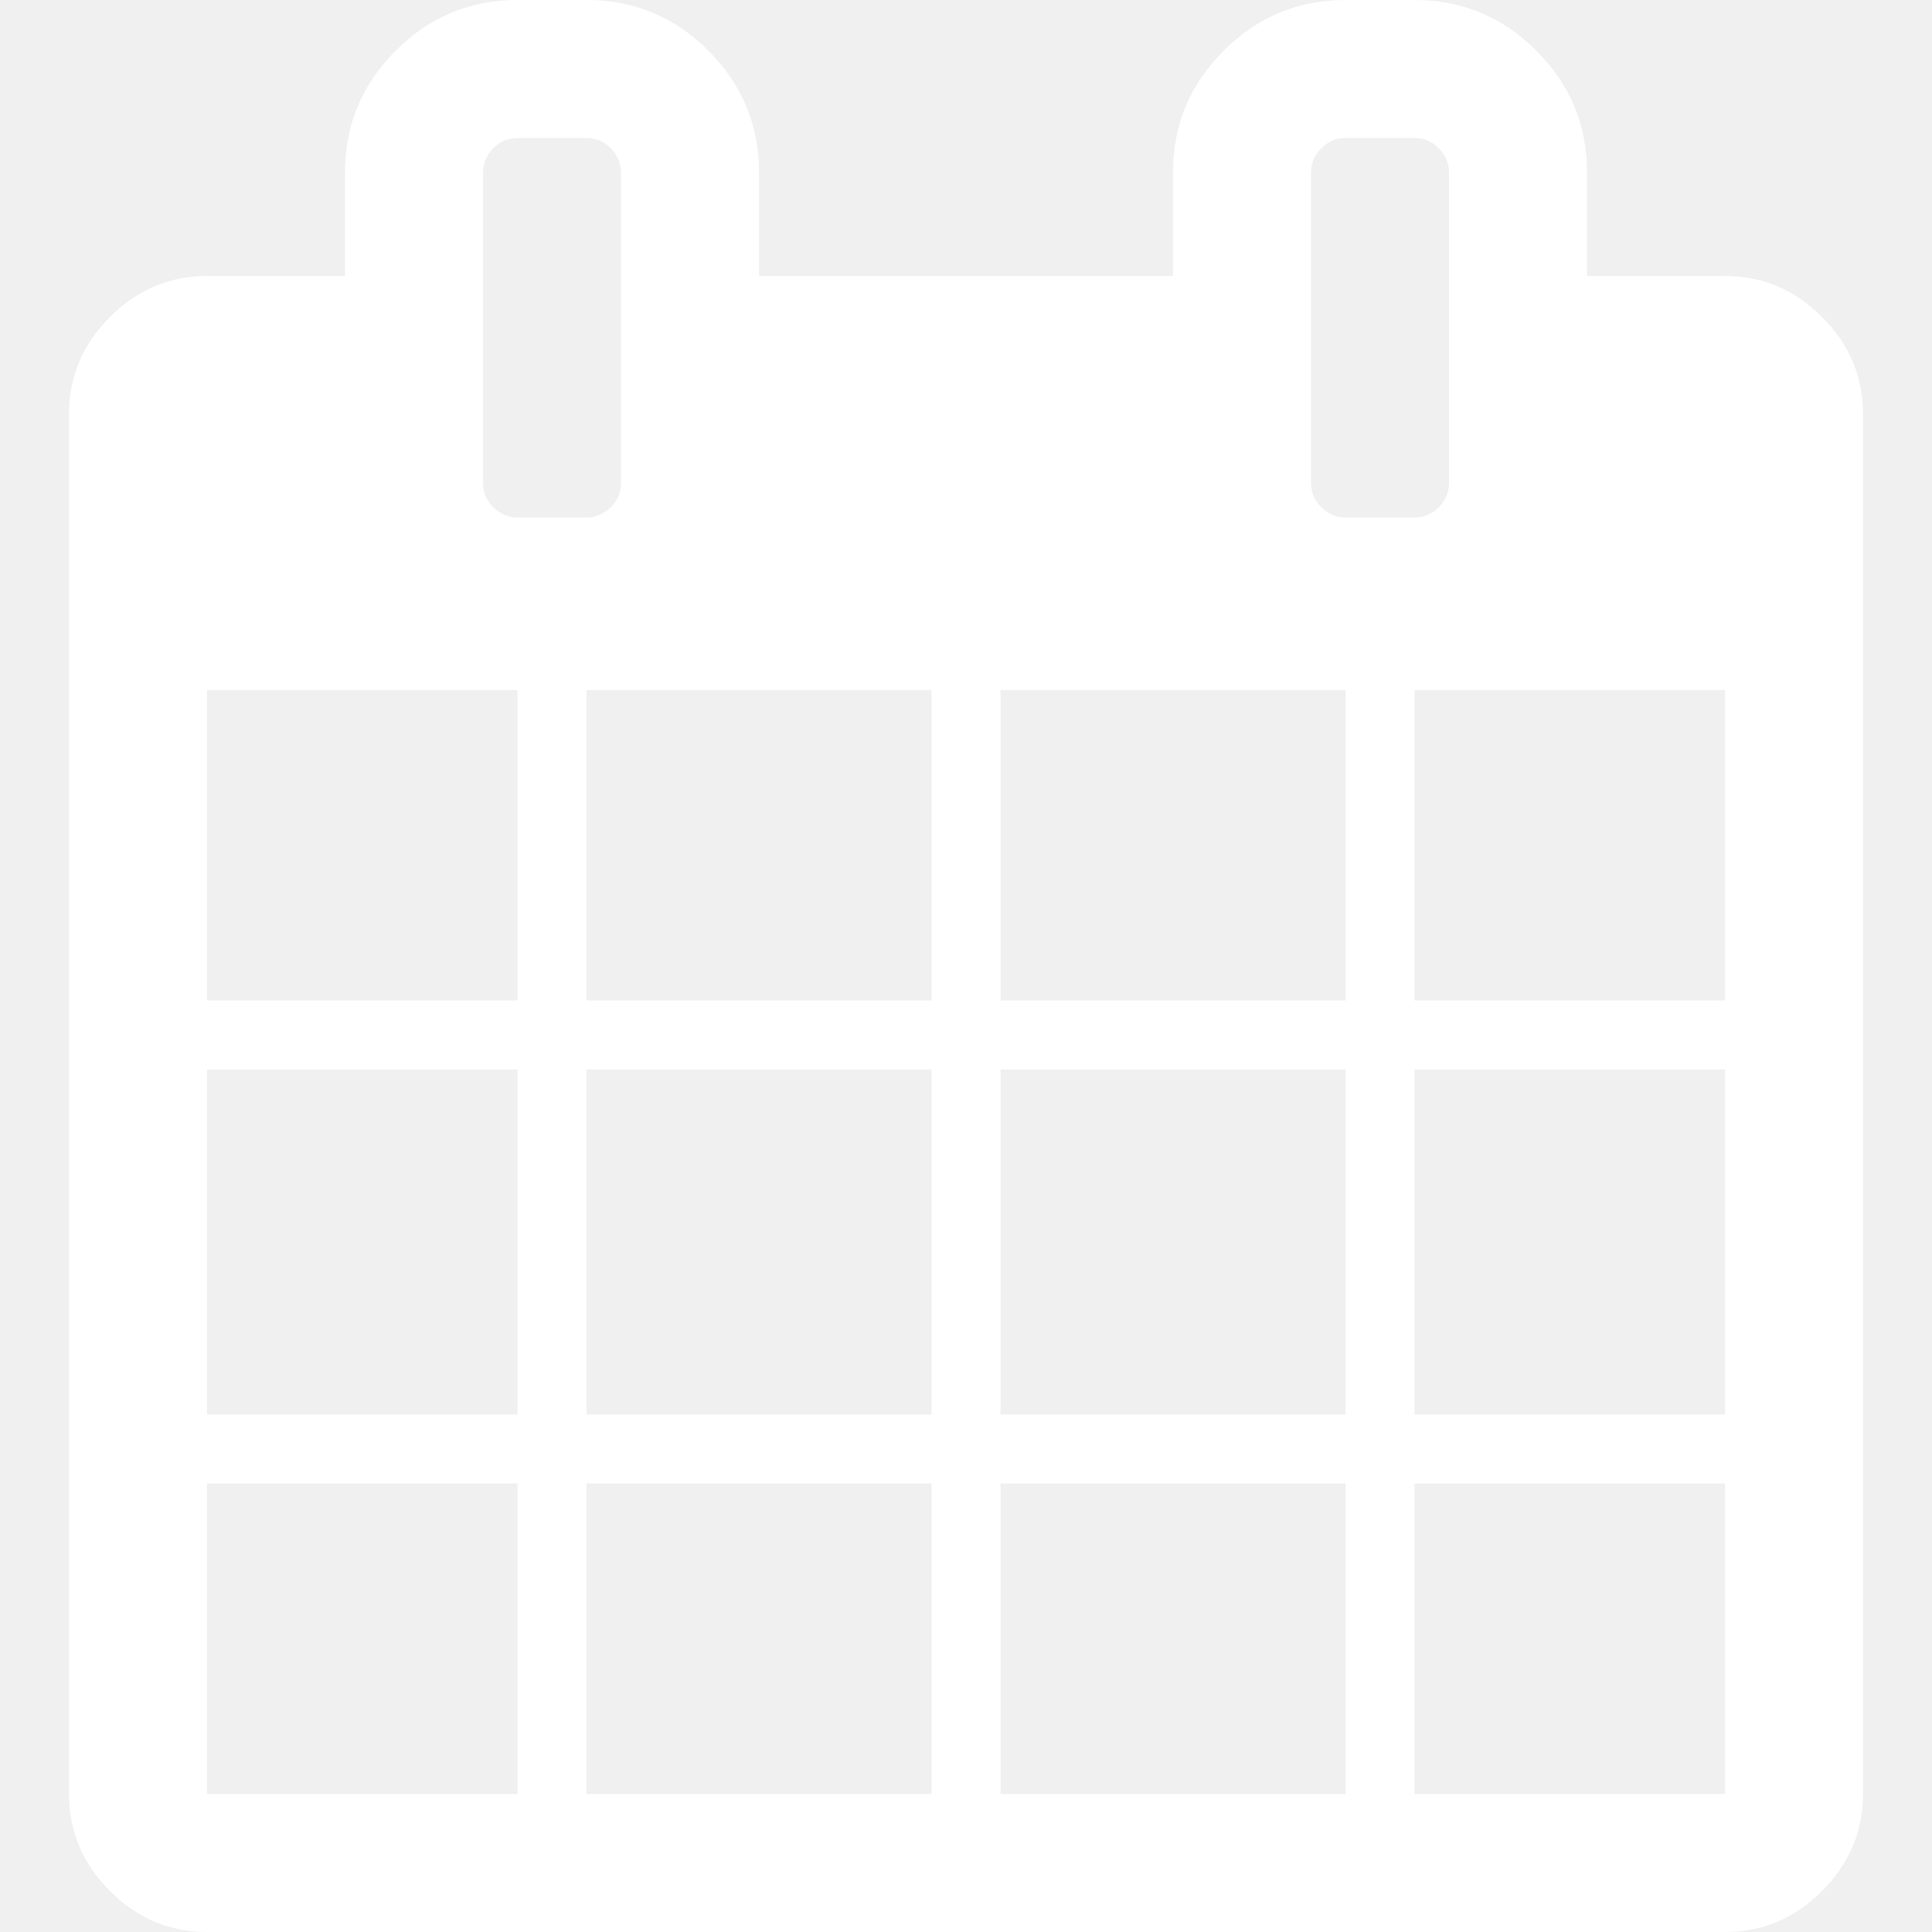
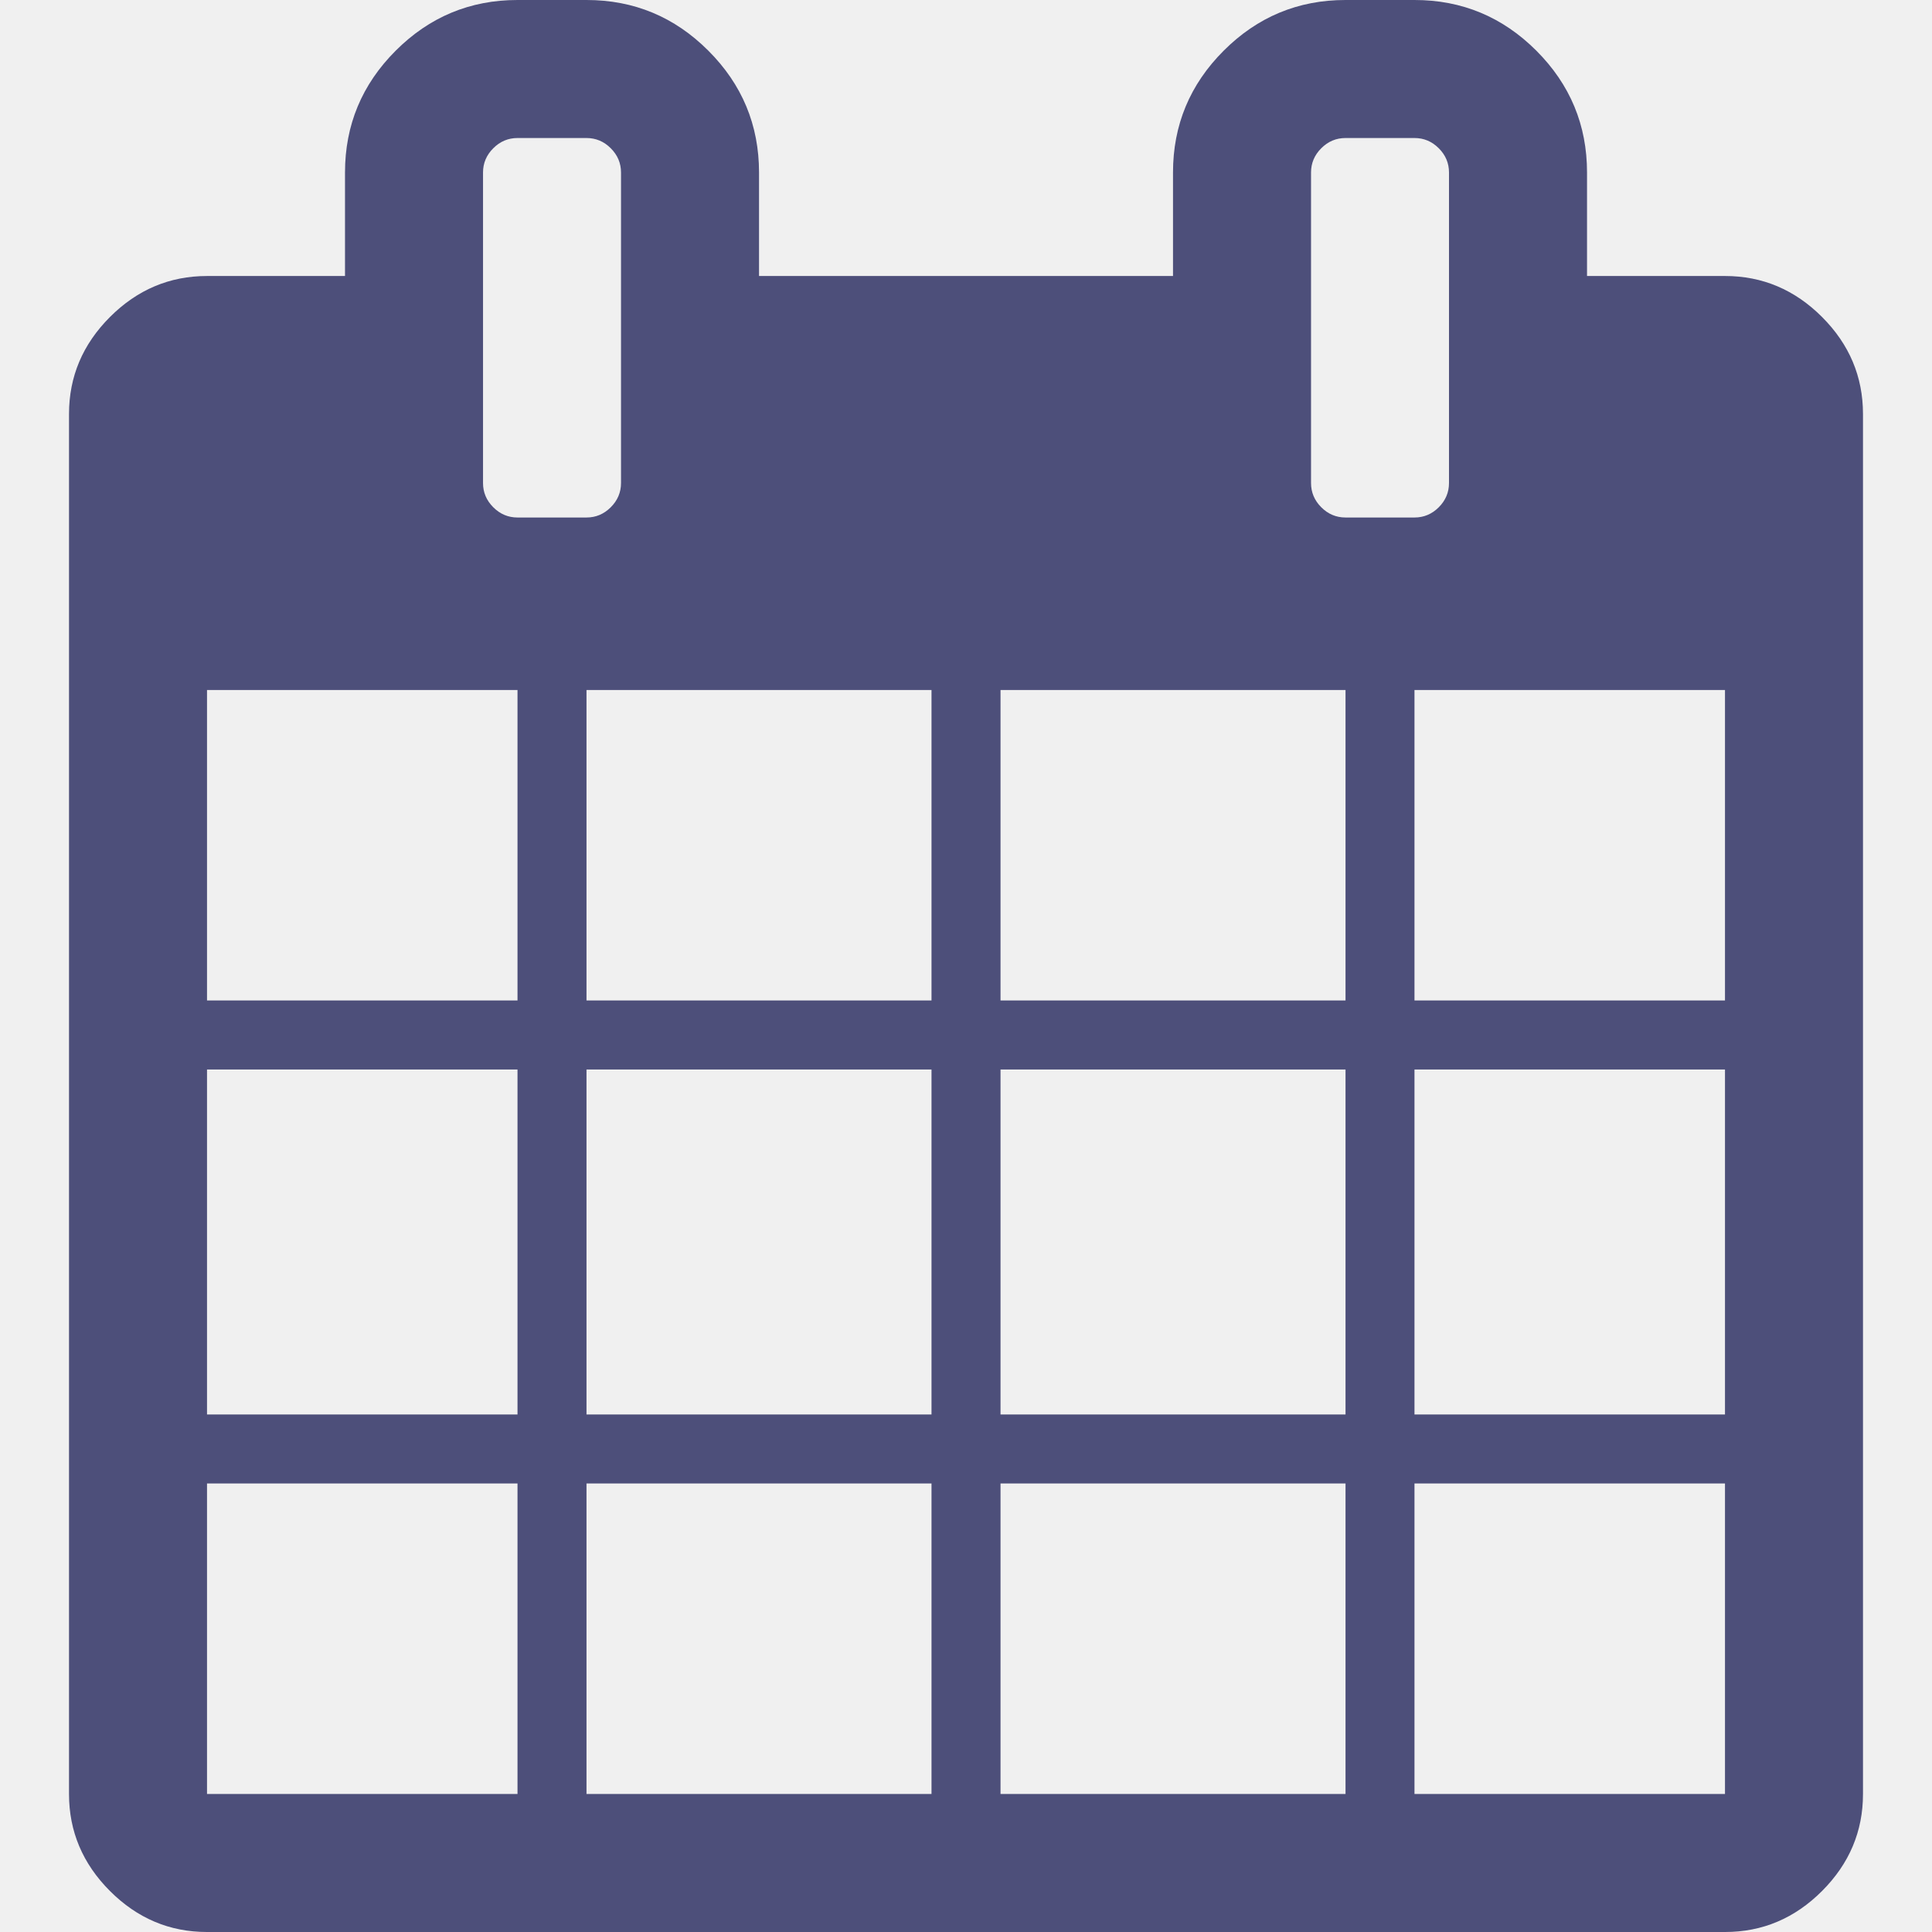
<svg xmlns="http://www.w3.org/2000/svg" version="1.1" id="Capa_1" x="0px" y="0px" width="512px" height="512px" viewBox="0 0 511.634 511.634" style="enable-background:new 0 0 511.634 511.634;" xml:space="preserve">
  <g>
-     <path d="M482.513,83.942c-7.225-7.233-15.797-10.85-25.694-10.85h-36.541v-27.41c0-12.56-4.477-23.315-13.422-32.261   C397.906,4.475,387.157,0,374.591,0h-18.268c-12.565,0-23.318,4.475-32.264,13.422c-8.949,8.945-13.422,19.701-13.422,32.261v27.41   h-109.63v-27.41c0-12.56-4.475-23.315-13.422-32.261C178.64,4.475,167.886,0,155.321,0H137.05   c-12.562,0-23.317,4.475-32.264,13.422c-8.945,8.945-13.421,19.701-13.421,32.261v27.41H54.823c-9.9,0-18.464,3.617-25.697,10.85   c-7.233,7.232-10.85,15.8-10.85,25.697v365.453c0,9.89,3.617,18.456,10.85,25.693c7.232,7.231,15.796,10.849,25.697,10.849h401.989   c9.897,0,18.47-3.617,25.694-10.849c7.234-7.234,10.852-15.804,10.852-25.693V109.639   C493.357,99.739,489.743,91.175,482.513,83.942z M137.047,475.088H54.823v-82.23h82.224V475.088z M137.047,374.59H54.823v-91.358   h82.224V374.59z M137.047,264.951H54.823v-82.223h82.224V264.951z M130.627,134.333c-1.809-1.809-2.712-3.946-2.712-6.423V45.686   c0-2.474,0.903-4.617,2.712-6.423c1.809-1.809,3.946-2.712,6.423-2.712h18.271c2.474,0,4.617,0.903,6.423,2.712   c1.809,1.807,2.714,3.949,2.714,6.423v82.224c0,2.478-0.909,4.615-2.714,6.423c-1.807,1.809-3.946,2.712-6.423,2.712H137.05   C134.576,137.046,132.436,136.142,130.627,134.333z M246.683,475.088h-91.365v-82.23h91.365V475.088z M246.683,374.59h-91.365   v-91.358h91.365V374.59z M246.683,264.951h-91.365v-82.223h91.365V264.951z M356.323,475.088h-91.364v-82.23h91.364V475.088z    M356.323,374.59h-91.364v-91.358h91.364V374.59z M356.323,264.951h-91.364v-82.223h91.364V264.951z M349.896,134.333   c-1.807-1.809-2.707-3.946-2.707-6.423V45.686c0-2.474,0.9-4.617,2.707-6.423c1.808-1.809,3.949-2.712,6.427-2.712h18.268   c2.478,0,4.617,0.903,6.427,2.712c1.808,1.807,2.707,3.949,2.707,6.423v82.224c0,2.478-0.903,4.615-2.707,6.423   c-1.807,1.809-3.949,2.712-6.427,2.712h-18.268C353.846,137.046,351.697,136.142,349.896,134.333z M456.812,475.088h-82.228v-82.23   h82.228V475.088z M456.812,374.59h-82.228v-91.358h82.228V374.59z M456.812,264.951h-82.228v-82.223h82.228V264.951z" fill="#FFFFFF" />
+     <path d="M482.513,83.942c-7.225-7.233-15.797-10.85-25.694-10.85h-36.541v-27.41c0-12.56-4.477-23.315-13.422-32.261   C397.906,4.475,387.157,0,374.591,0h-18.268c-12.565,0-23.318,4.475-32.264,13.422c-8.949,8.945-13.422,19.701-13.422,32.261v27.41   h-109.63v-27.41c0-12.56-4.475-23.315-13.422-32.261C178.64,4.475,167.886,0,155.321,0H137.05   c-12.562,0-23.317,4.475-32.264,13.422c-8.945,8.945-13.421,19.701-13.421,32.261v27.41H54.823c-9.9,0-18.464,3.617-25.697,10.85   c-7.233,7.232-10.85,15.8-10.85,25.697v365.453c0,9.89,3.617,18.456,10.85,25.693c7.232,7.231,15.796,10.849,25.697,10.849h401.989   c9.897,0,18.47-3.617,25.694-10.849c7.234-7.234,10.852-15.804,10.852-25.693V109.639   C493.357,99.739,489.743,91.175,482.513,83.942z M137.047,475.088H54.823v-82.23h82.224V475.088z M137.047,374.59H54.823v-91.358   h82.224V374.59z M137.047,264.951H54.823v-82.223h82.224V264.951z M130.627,134.333c-1.809-1.809-2.712-3.946-2.712-6.423V45.686   c0-2.474,0.903-4.617,2.712-6.423c1.809-1.809,3.946-2.712,6.423-2.712h18.271c2.474,0,4.617,0.903,6.423,2.712   c1.809,1.807,2.714,3.949,2.714,6.423v82.224c0,2.478-0.909,4.615-2.714,6.423c-1.807,1.809-3.946,2.712-6.423,2.712H137.05   C134.576,137.046,132.436,136.142,130.627,134.333z M246.683,475.088h-91.365v-82.23h91.365V475.088z M246.683,374.59h-91.365   v-91.358h91.365V374.59z M246.683,264.951h-91.365v-82.223h91.365V264.951z M356.323,475.088h-91.364v-82.23h91.364V475.088z    M356.323,374.59h-91.364v-91.358h91.364V374.59z M356.323,264.951h-91.364v-82.223h91.364V264.951z M349.896,134.333   c-1.807-1.809-2.707-3.946-2.707-6.423V45.686c0-2.474,0.9-4.617,2.707-6.423c1.808-1.809,3.949-2.712,6.427-2.712h18.268   c2.478,0,4.617,0.903,6.427,2.712c1.808,1.807,2.707,3.949,2.707,6.423v82.224c0,2.478-0.903,4.615-2.707,6.423   c-1.807,1.809-3.949,2.712-6.427,2.712h-18.268C353.846,137.046,351.697,136.142,349.896,134.333z M456.812,475.088h-82.228v-82.23   h82.228V475.088z M456.812,374.59h-82.228v-91.358h82.228V374.59z M456.812,264.951h-82.228v-82.223h82.228V264.951z" fill="#4D4F7A" />
  </g>
  <g>
</g>
  <g>
</g>
  <g>
</g>
  <g>
</g>
  <g>
</g>
  <g>
</g>
  <g>
</g>
  <g>
</g>
  <g>
</g>
  <g>
</g>
  <g>
</g>
  <g>
</g>
  <g>
</g>
  <g>
</g>
  <g>
</g>
</svg>
